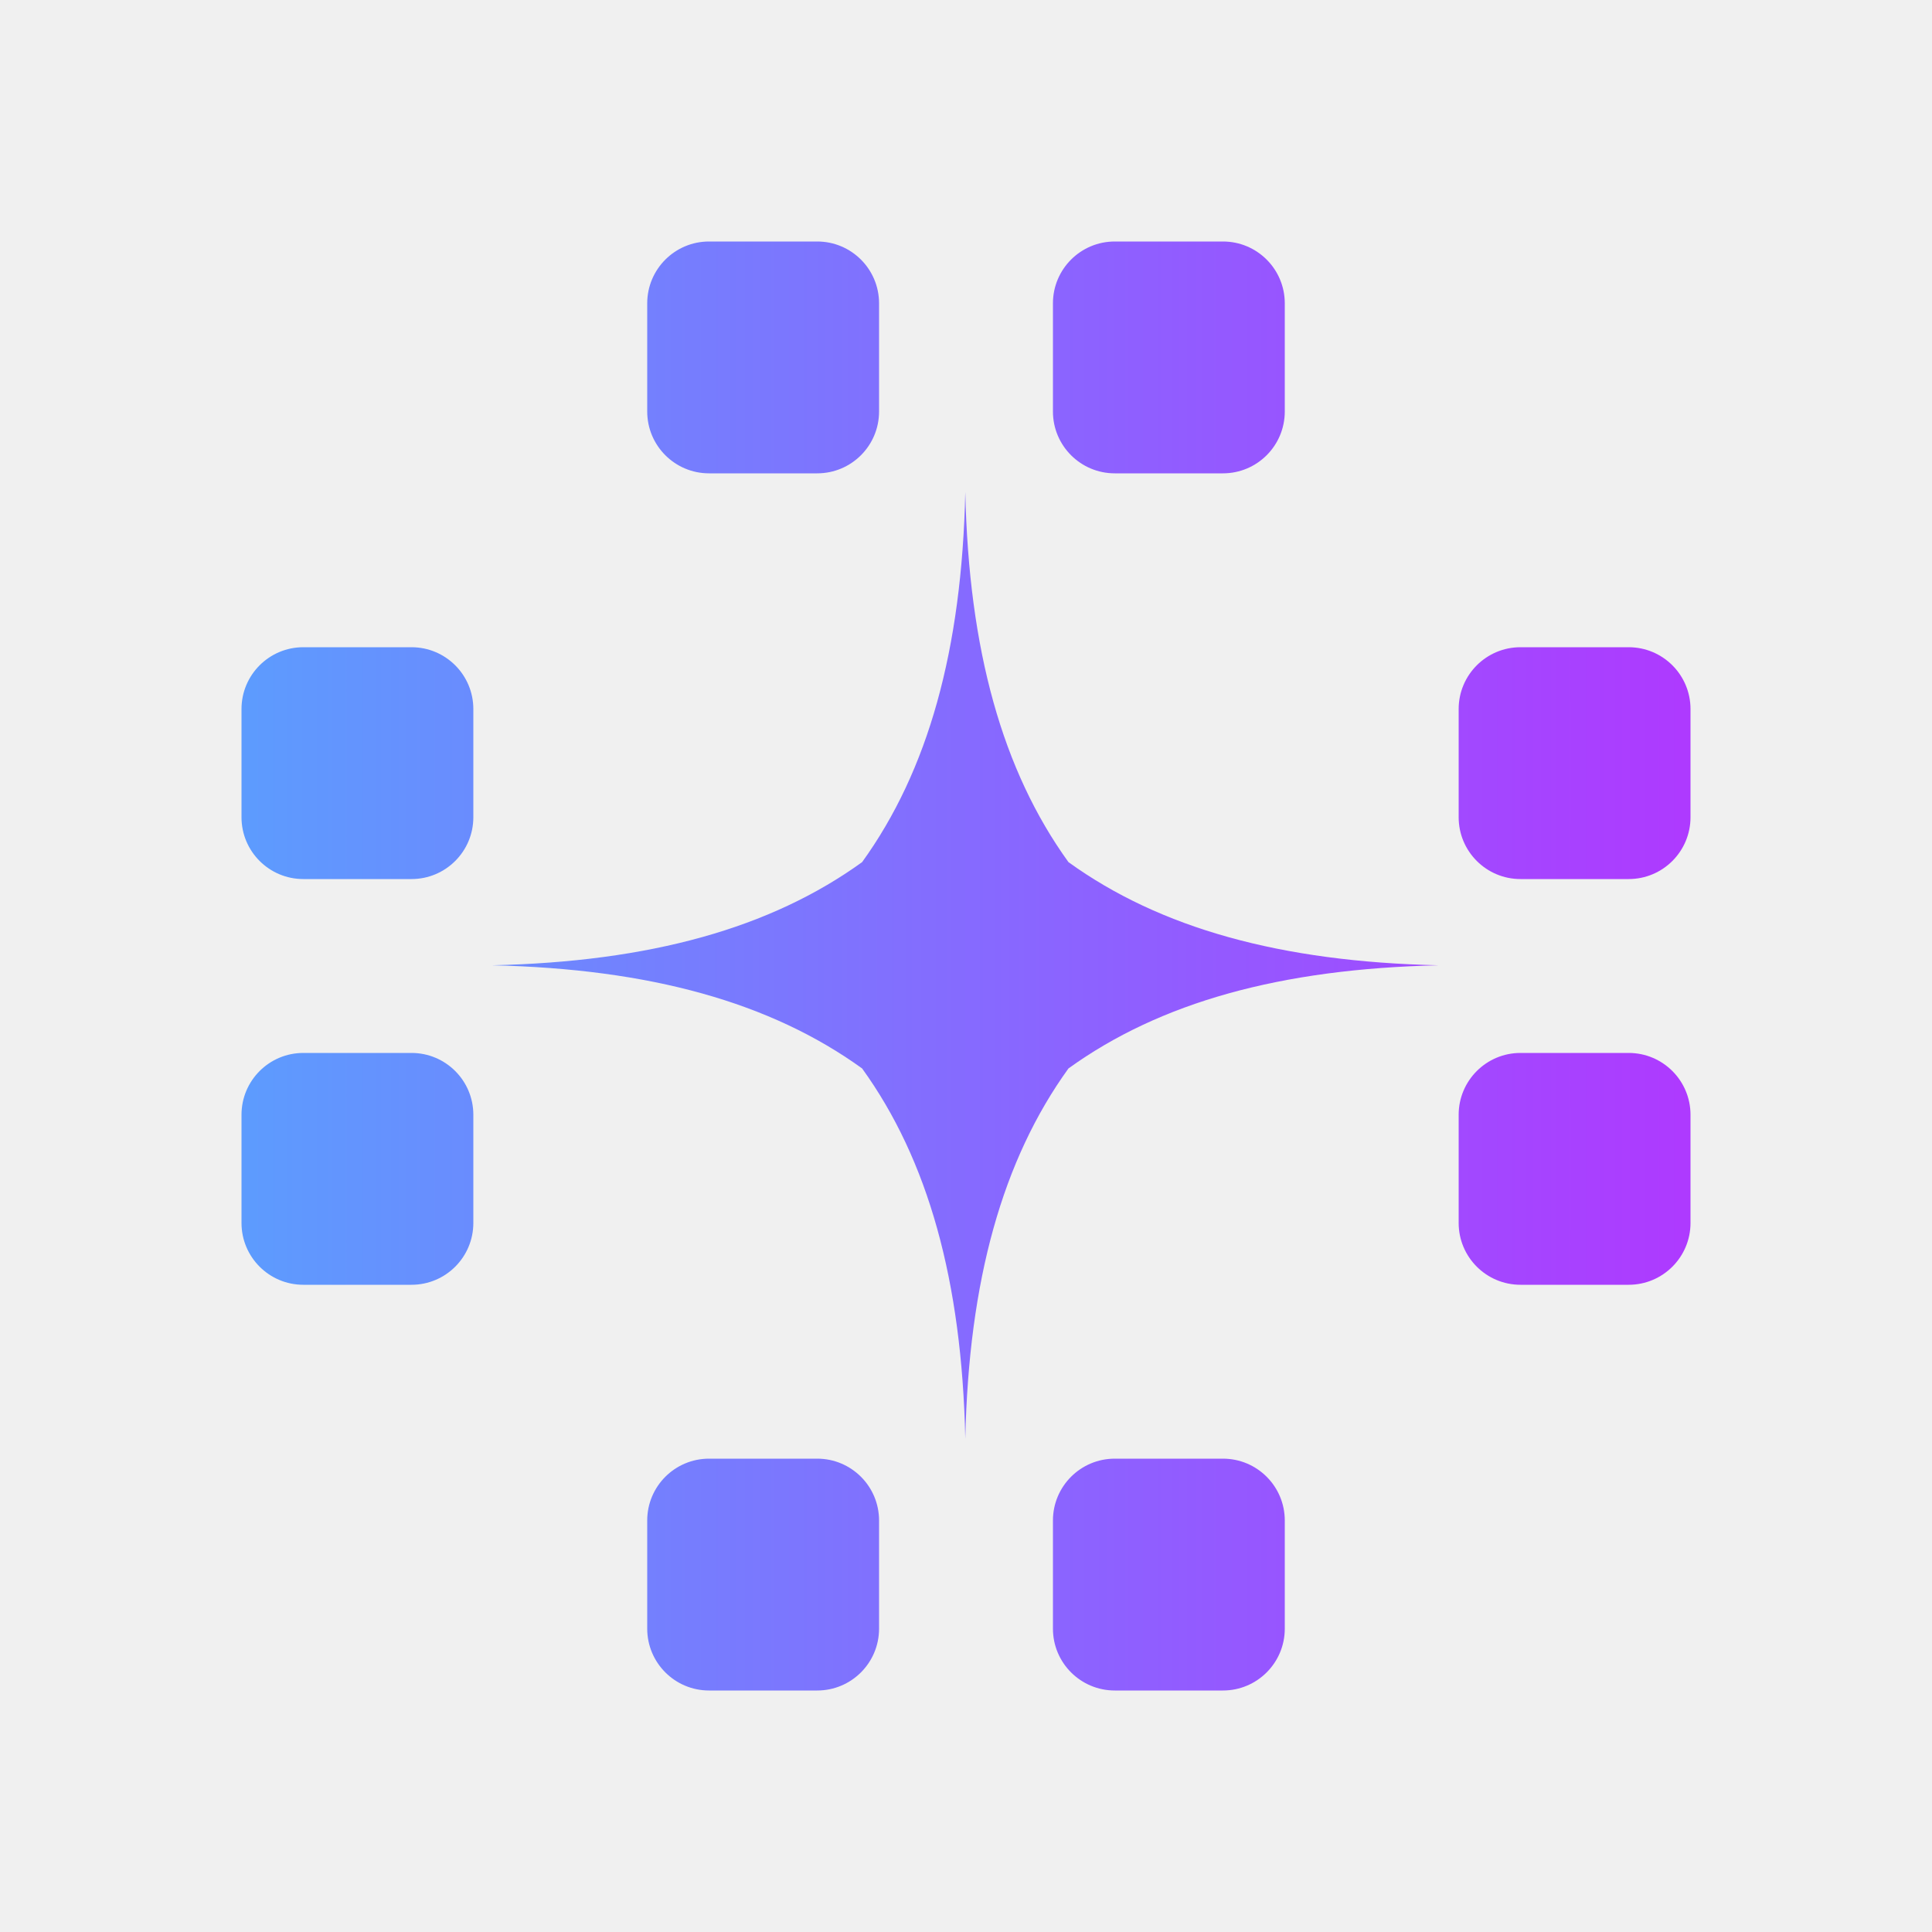
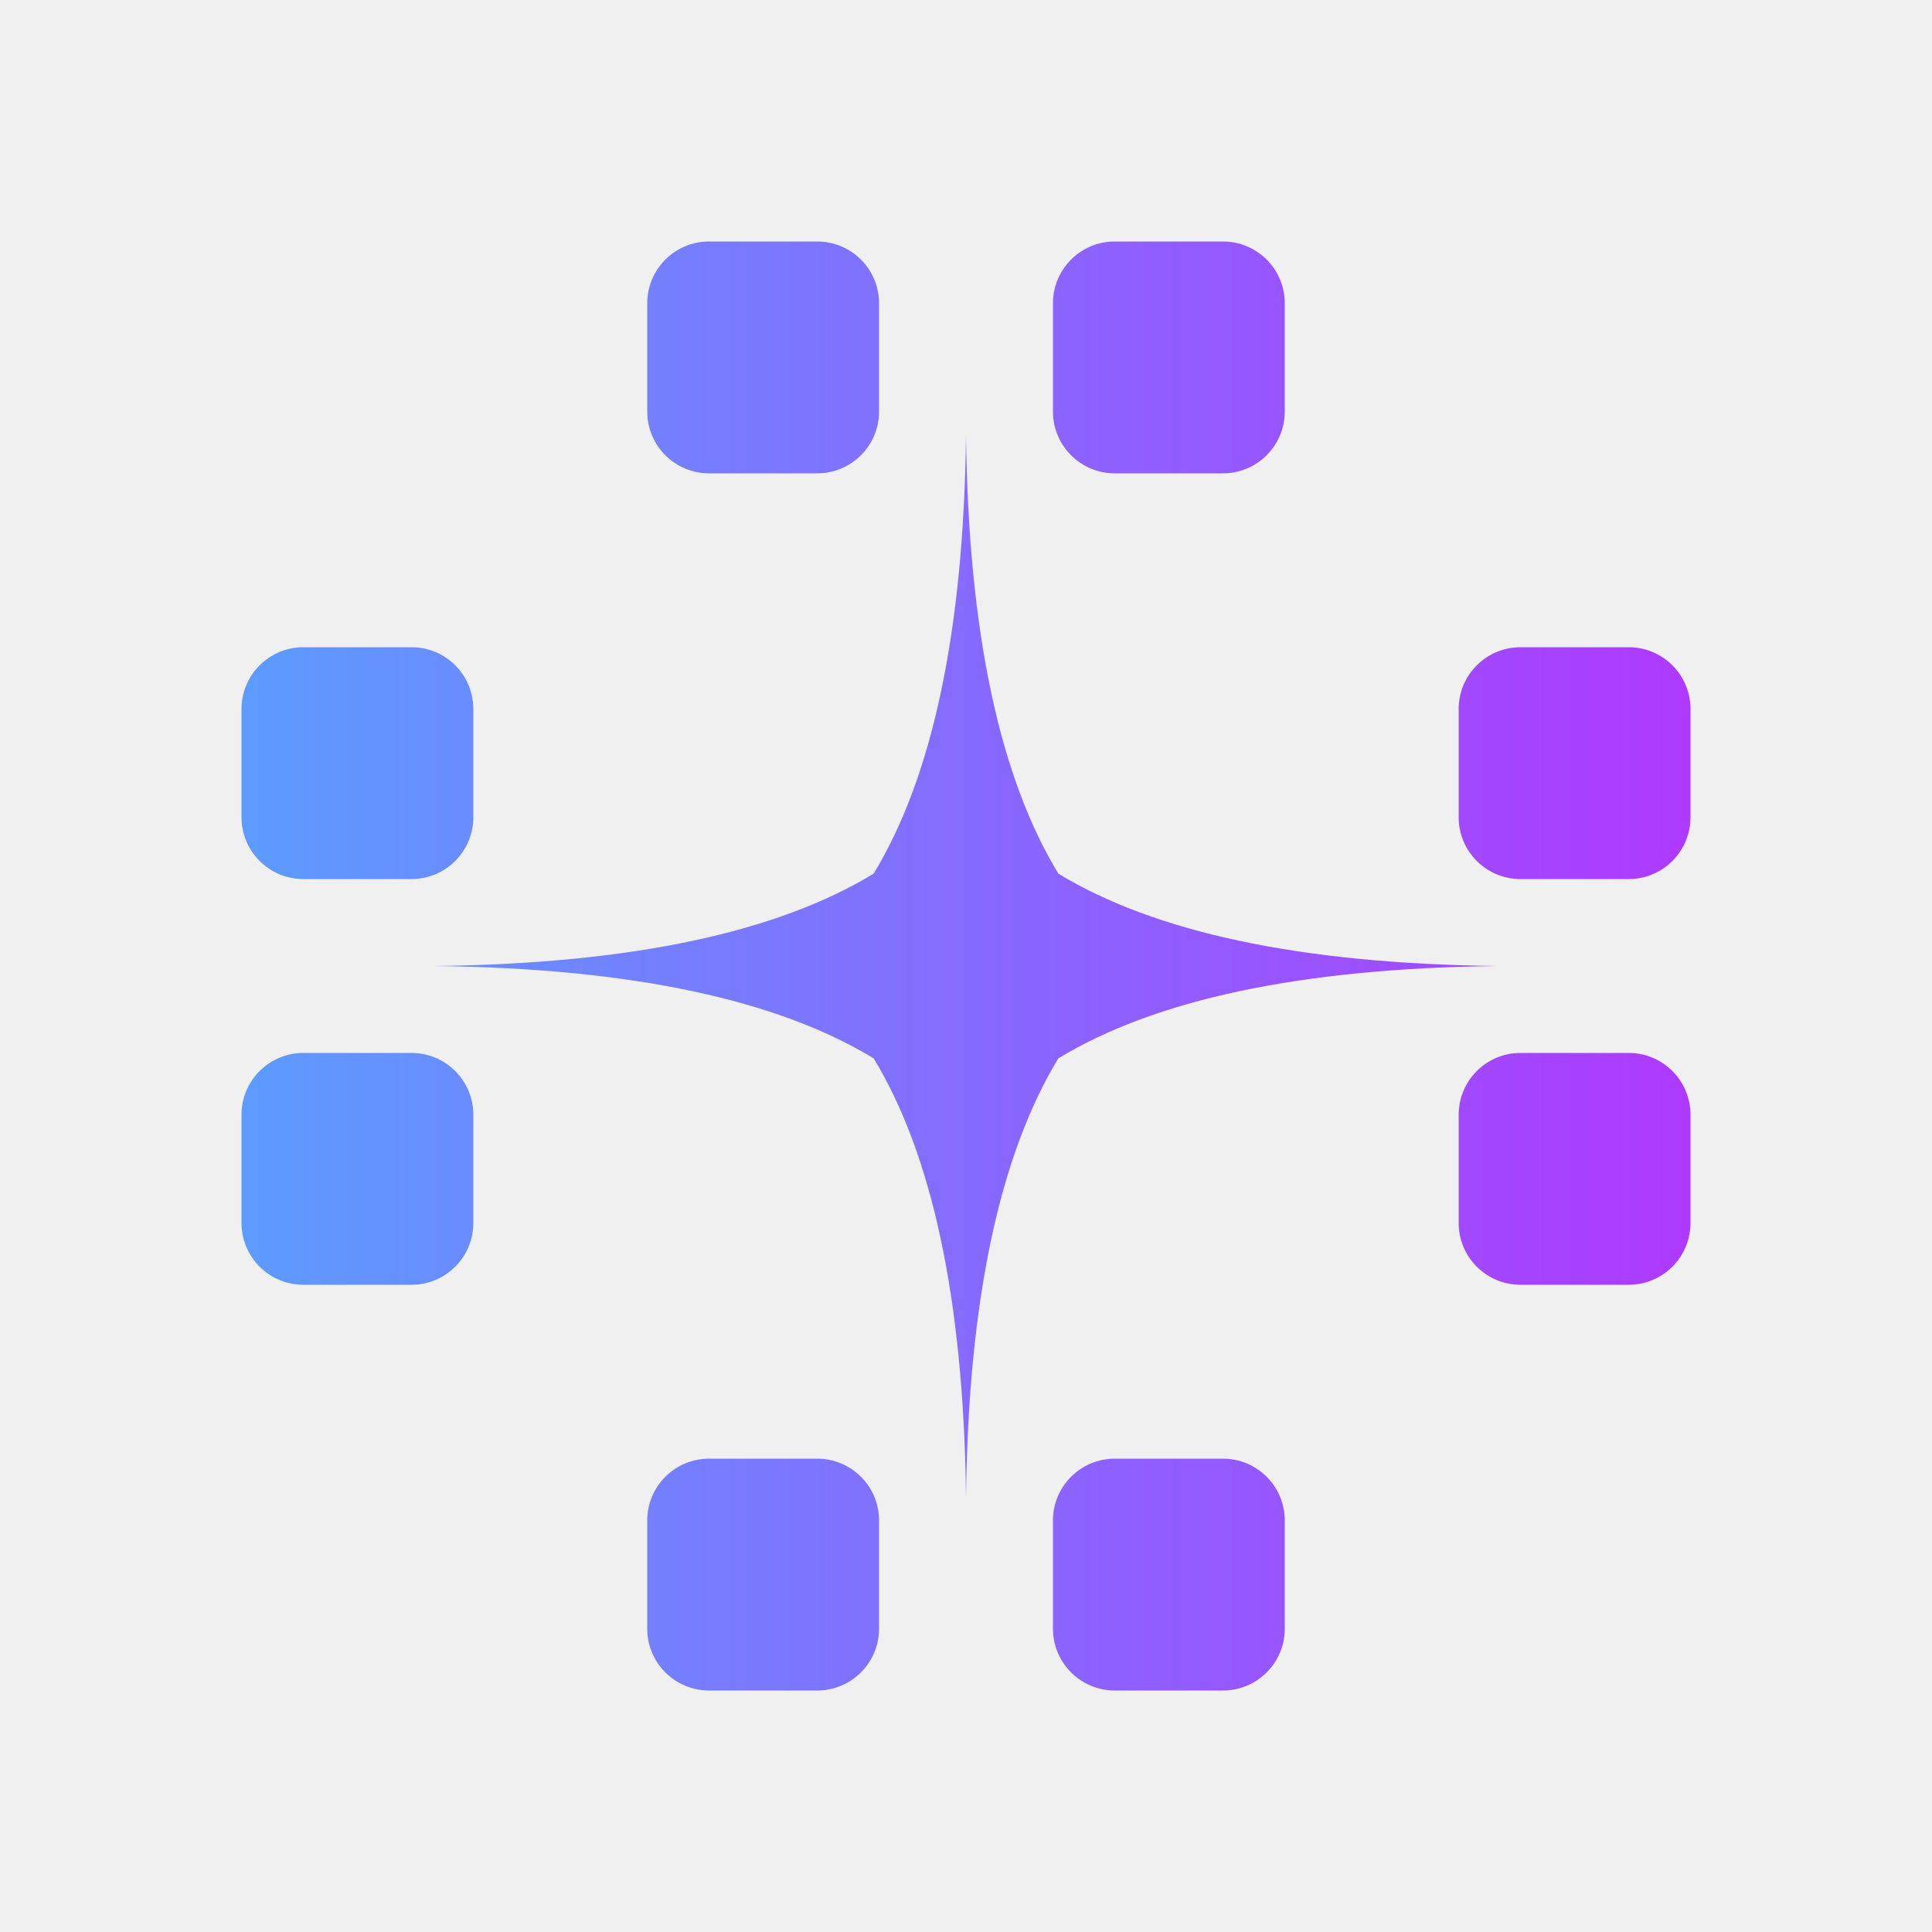
<svg xmlns="http://www.w3.org/2000/svg" width="1080" height="1080" viewBox="0 0 1080 1080" fill="none">
-   <g clip-path="url(#clip0_9_15)">
-     <path d="M456.84 135H396.36C377.273 135 361.8 150.473 361.8 169.56V230.04C361.8 249.127 377.273 264.6 396.36 264.6H456.84C475.927 264.6 491.4 249.127 491.4 230.04V169.56C491.4 150.473 475.927 135 456.84 135Z" fill="url(#paint0_linear_9_15)" />
-     <path d="M683.64 135H623.16C604.073 135 588.6 150.473 588.6 169.56V230.04C588.6 249.127 604.073 264.6 623.16 264.6H683.64C702.727 264.6 718.2 249.127 718.2 230.04V169.56C718.2 150.473 702.727 135 683.64 135Z" fill="url(#paint1_linear_9_15)" />
-     <path d="M230.04 361.8H169.56C150.473 361.8 135 377.273 135 396.36V456.84C135 475.927 150.473 491.4 169.56 491.4H230.04C249.127 491.4 264.6 475.927 264.6 456.84V396.36C264.6 377.273 249.127 361.8 230.04 361.8Z" fill="url(#paint2_linear_9_15)" />
-     <path d="M910.44 361.8H849.96C830.873 361.8 815.4 377.273 815.4 396.36V456.84C815.4 475.927 830.873 491.4 849.96 491.4H910.44C929.527 491.4 945 475.927 945 456.84V396.36C945 377.273 929.527 361.8 910.44 361.8Z" fill="url(#paint3_linear_9_15)" />
-     <path d="M230.04 588.6H169.56C150.473 588.6 135 604.073 135 623.16V683.64C135 702.727 150.473 718.2 169.56 718.2H230.04C249.127 718.2 264.6 702.727 264.6 683.64V623.16C264.6 604.073 249.127 588.6 230.04 588.6Z" fill="url(#paint4_linear_9_15)" />
-     <path d="M910.44 588.6H849.96C830.873 588.6 815.4 604.073 815.4 623.16V683.64C815.4 702.727 830.873 718.2 849.96 718.2H910.44C929.527 718.2 945 702.727 945 683.64V623.16C945 604.073 929.527 588.6 910.44 588.6Z" fill="url(#paint5_linear_9_15)" />
-     <path d="M456.84 815.4H396.36C377.273 815.4 361.8 830.873 361.8 849.96V910.44C361.8 929.527 377.273 945 396.36 945H456.84C475.927 945 491.4 929.527 491.4 910.44V849.96C491.4 830.873 475.927 815.4 456.84 815.4Z" fill="url(#paint6_linear_9_15)" />
-     <path d="M683.64 815.4H623.16C604.073 815.4 588.6 830.873 588.6 849.96V910.44C588.6 929.527 604.073 945 623.16 945H683.64C702.727 945 718.2 929.527 718.2 910.44V849.96C718.2 830.873 702.727 815.4 683.64 815.4Z" fill="url(#paint7_linear_9_15)" />
-     <path d="M804.2 539.6C715.856 541.544 648.464 560.336 597.272 597.272C560.336 648.464 541.544 715.856 539.6 804.2C537.656 715.856 518.864 648.464 481.928 597.272C430.736 560.336 363.344 541.544 275 539.6C363.344 537.656 430.736 518.864 481.928 481.928C518.864 430.736 537.656 363.344 539.6 275C541.544 363.344 560.336 430.736 597.272 481.928C648.464 518.864 715.856 537.656 804.2 539.6Z" fill="url(#paint8_linear_9_15)" />
+   <g clip-path="url(#clip0_11_39)">
+     <path d="M456.84 135H396.36C377.273 135 361.8 150.473 361.8 169.56V230.04C361.8 249.127 377.273 264.6 396.36 264.6H456.84C475.927 264.6 491.4 249.127 491.4 230.04V169.56C491.4 150.473 475.927 135 456.84 135Z" fill="url(#paint0_linear_11_39)" />
+     <path d="M683.64 135H623.16C604.073 135 588.6 150.473 588.6 169.56V230.04C588.6 249.127 604.073 264.6 623.16 264.6H683.64C702.727 264.6 718.2 249.127 718.2 230.04V169.56C718.2 150.473 702.727 135 683.64 135Z" fill="url(#paint1_linear_11_39)" />
+     <path d="M230.04 361.8H169.56C150.473 361.8 135 377.273 135 396.36V456.84C135 475.927 150.473 491.4 169.56 491.4H230.04C249.127 491.4 264.6 475.927 264.6 456.84V396.36C264.6 377.273 249.127 361.8 230.04 361.8Z" fill="url(#paint2_linear_11_39)" />
+     <path d="M910.44 361.8H849.96C830.873 361.8 815.4 377.273 815.4 396.36V456.84C815.4 475.927 830.873 491.4 849.96 491.4H910.44C929.527 491.4 945 475.927 945 456.84V396.36C945 377.273 929.527 361.8 910.44 361.8Z" fill="url(#paint3_linear_11_39)" />
+     <path d="M230.04 588.6H169.56C150.473 588.6 135 604.073 135 623.16V683.64C135 702.727 150.473 718.2 169.56 718.2H230.04C249.127 718.2 264.6 702.727 264.6 683.64V623.16C264.6 604.073 249.127 588.6 230.04 588.6Z" fill="url(#paint4_linear_11_39)" />
+     <path d="M910.44 588.6H849.96C830.873 588.6 815.4 604.073 815.4 623.16V683.64C815.4 702.727 830.873 718.2 849.96 718.2H910.44C929.527 718.2 945 702.727 945 683.64V623.16C945 604.073 929.527 588.6 910.44 588.6Z" fill="url(#paint5_linear_11_39)" />
+     <path d="M456.84 815.4H396.36C377.273 815.4 361.8 830.873 361.8 849.96V910.44C361.8 929.527 377.273 945 396.36 945H456.84C475.927 945 491.4 929.527 491.4 910.44V849.96C491.4 830.873 475.927 815.4 456.84 815.4Z" fill="url(#paint6_linear_11_39)" />
+     <path d="M683.64 815.4H623.16C604.073 815.4 588.6 830.873 588.6 849.96V910.44C588.6 929.527 604.073 945 623.16 945H683.64C702.727 945 718.2 929.527 718.2 910.44V849.96C718.2 830.873 702.727 815.4 683.64 815.4Z" fill="url(#paint7_linear_11_39)" />
+     <path d="M837 540C725.544 541.296 644.976 559.224 591.624 591.624C559.224 644.976 541.296 725.544 540 837C538.704 725.544 520.776 644.976 488.376 591.624C435.024 559.224 354.456 541.296 243 540C354.456 538.704 435.024 520.776 488.376 488.376C520.776 435.024 538.704 354.456 540 243C541.296 354.456 559.224 435.024 591.624 488.376C644.976 520.776 725.544 538.704 837 540Z" fill="url(#paint8_linear_11_39)" />
  </g>
  <defs>
-     <linearGradient id="paint0_linear_9_15" x1="1.46901e-05" y1="-9.37531e-06" x2="1080" y2="-9.37531e-06" gradientUnits="userSpaceOnUse">
+     <linearGradient id="paint0_linear_11_39" x1="1.46901e-05" y1="-9.37531e-06" x2="1080" y2="-9.37531e-06" gradientUnits="userSpaceOnUse">
      <stop stop-color="#4FACFE" />
      <stop offset="1" stop-color="#BC29FF" />
    </linearGradient>
-     <linearGradient id="paint1_linear_9_15" x1="-8.33149e-05" y1="-9.37531e-06" x2="1080" y2="-9.37531e-06" gradientUnits="userSpaceOnUse">
+     <linearGradient id="paint1_linear_11_39" x1="3.87554e-05" y1="-9.37531e-06" x2="1080" y2="-9.37531e-06" gradientUnits="userSpaceOnUse">
      <stop stop-color="#4FACFE" />
      <stop offset="1" stop-color="#BC29FF" />
    </linearGradient>
-     <linearGradient id="paint2_linear_9_15" x1="-9.37531e-06" y1="-0" x2="1080" y2="-0" gradientUnits="userSpaceOnUse">
+     <linearGradient id="paint2_linear_11_39" x1="-9.37531e-06" y1="-0" x2="1080" y2="-0" gradientUnits="userSpaceOnUse">
      <stop stop-color="#4FACFE" />
      <stop offset="1" stop-color="#BC29FF" />
    </linearGradient>
-     <linearGradient id="paint3_linear_9_15" x1="-0" y1="-0" x2="1080" y2="-0" gradientUnits="userSpaceOnUse">
+     <linearGradient id="paint3_linear_11_39" x1="-0" y1="-0" x2="1080" y2="-0" gradientUnits="userSpaceOnUse">
      <stop stop-color="#4FACFE" />
      <stop offset="1" stop-color="#BC29FF" />
    </linearGradient>
-     <linearGradient id="paint4_linear_9_15" x1="-9.37531e-06" y1="0" x2="1080" y2="0" gradientUnits="userSpaceOnUse">
+     <linearGradient id="paint4_linear_11_39" x1="-9.37531e-06" y1="0" x2="1080" y2="0" gradientUnits="userSpaceOnUse">
      <stop stop-color="#4FACFE" />
      <stop offset="1" stop-color="#BC29FF" />
    </linearGradient>
-     <linearGradient id="paint5_linear_9_15" x1="-0" y1="0" x2="1080" y2="0" gradientUnits="userSpaceOnUse">
+     <linearGradient id="paint5_linear_11_39" x1="-0" y1="0" x2="1080" y2="0" gradientUnits="userSpaceOnUse">
      <stop stop-color="#4FACFE" />
      <stop offset="1" stop-color="#BC29FF" />
    </linearGradient>
-     <linearGradient id="paint6_linear_9_15" x1="1.46901e-05" y1="-0" x2="1080" y2="-0" gradientUnits="userSpaceOnUse">
+     <linearGradient id="paint6_linear_11_39" x1="1.46901e-05" y1="-0" x2="1080" y2="-0" gradientUnits="userSpaceOnUse">
      <stop stop-color="#4FACFE" />
      <stop offset="1" stop-color="#BC29FF" />
    </linearGradient>
-     <linearGradient id="paint7_linear_9_15" x1="-8.33149e-05" y1="-0" x2="1080" y2="-0" gradientUnits="userSpaceOnUse">
+     <linearGradient id="paint7_linear_11_39" x1="3.87554e-05" y1="-0" x2="1080" y2="-0" gradientUnits="userSpaceOnUse">
      <stop stop-color="#4FACFE" />
      <stop offset="1" stop-color="#BC29FF" />
    </linearGradient>
-     <linearGradient id="paint8_linear_9_15" x1="-0.4" y1="-0.4" x2="1079.6" y2="-0.4" gradientUnits="userSpaceOnUse">
+     <linearGradient id="paint8_linear_11_39" x1="1.17042e-05" y1="-2.04823e-05" x2="1080" y2="-2.04823e-05" gradientUnits="userSpaceOnUse">
      <stop stop-color="#4FACFE" />
      <stop offset="1" stop-color="#BC29FF" />
    </linearGradient>
-     <clipPath id="clip0_9_15">
+     <clipPath id="clip0_11_39">
      <rect width="1080" height="1080" fill="white" />
    </clipPath>
  </defs>
</svg>
